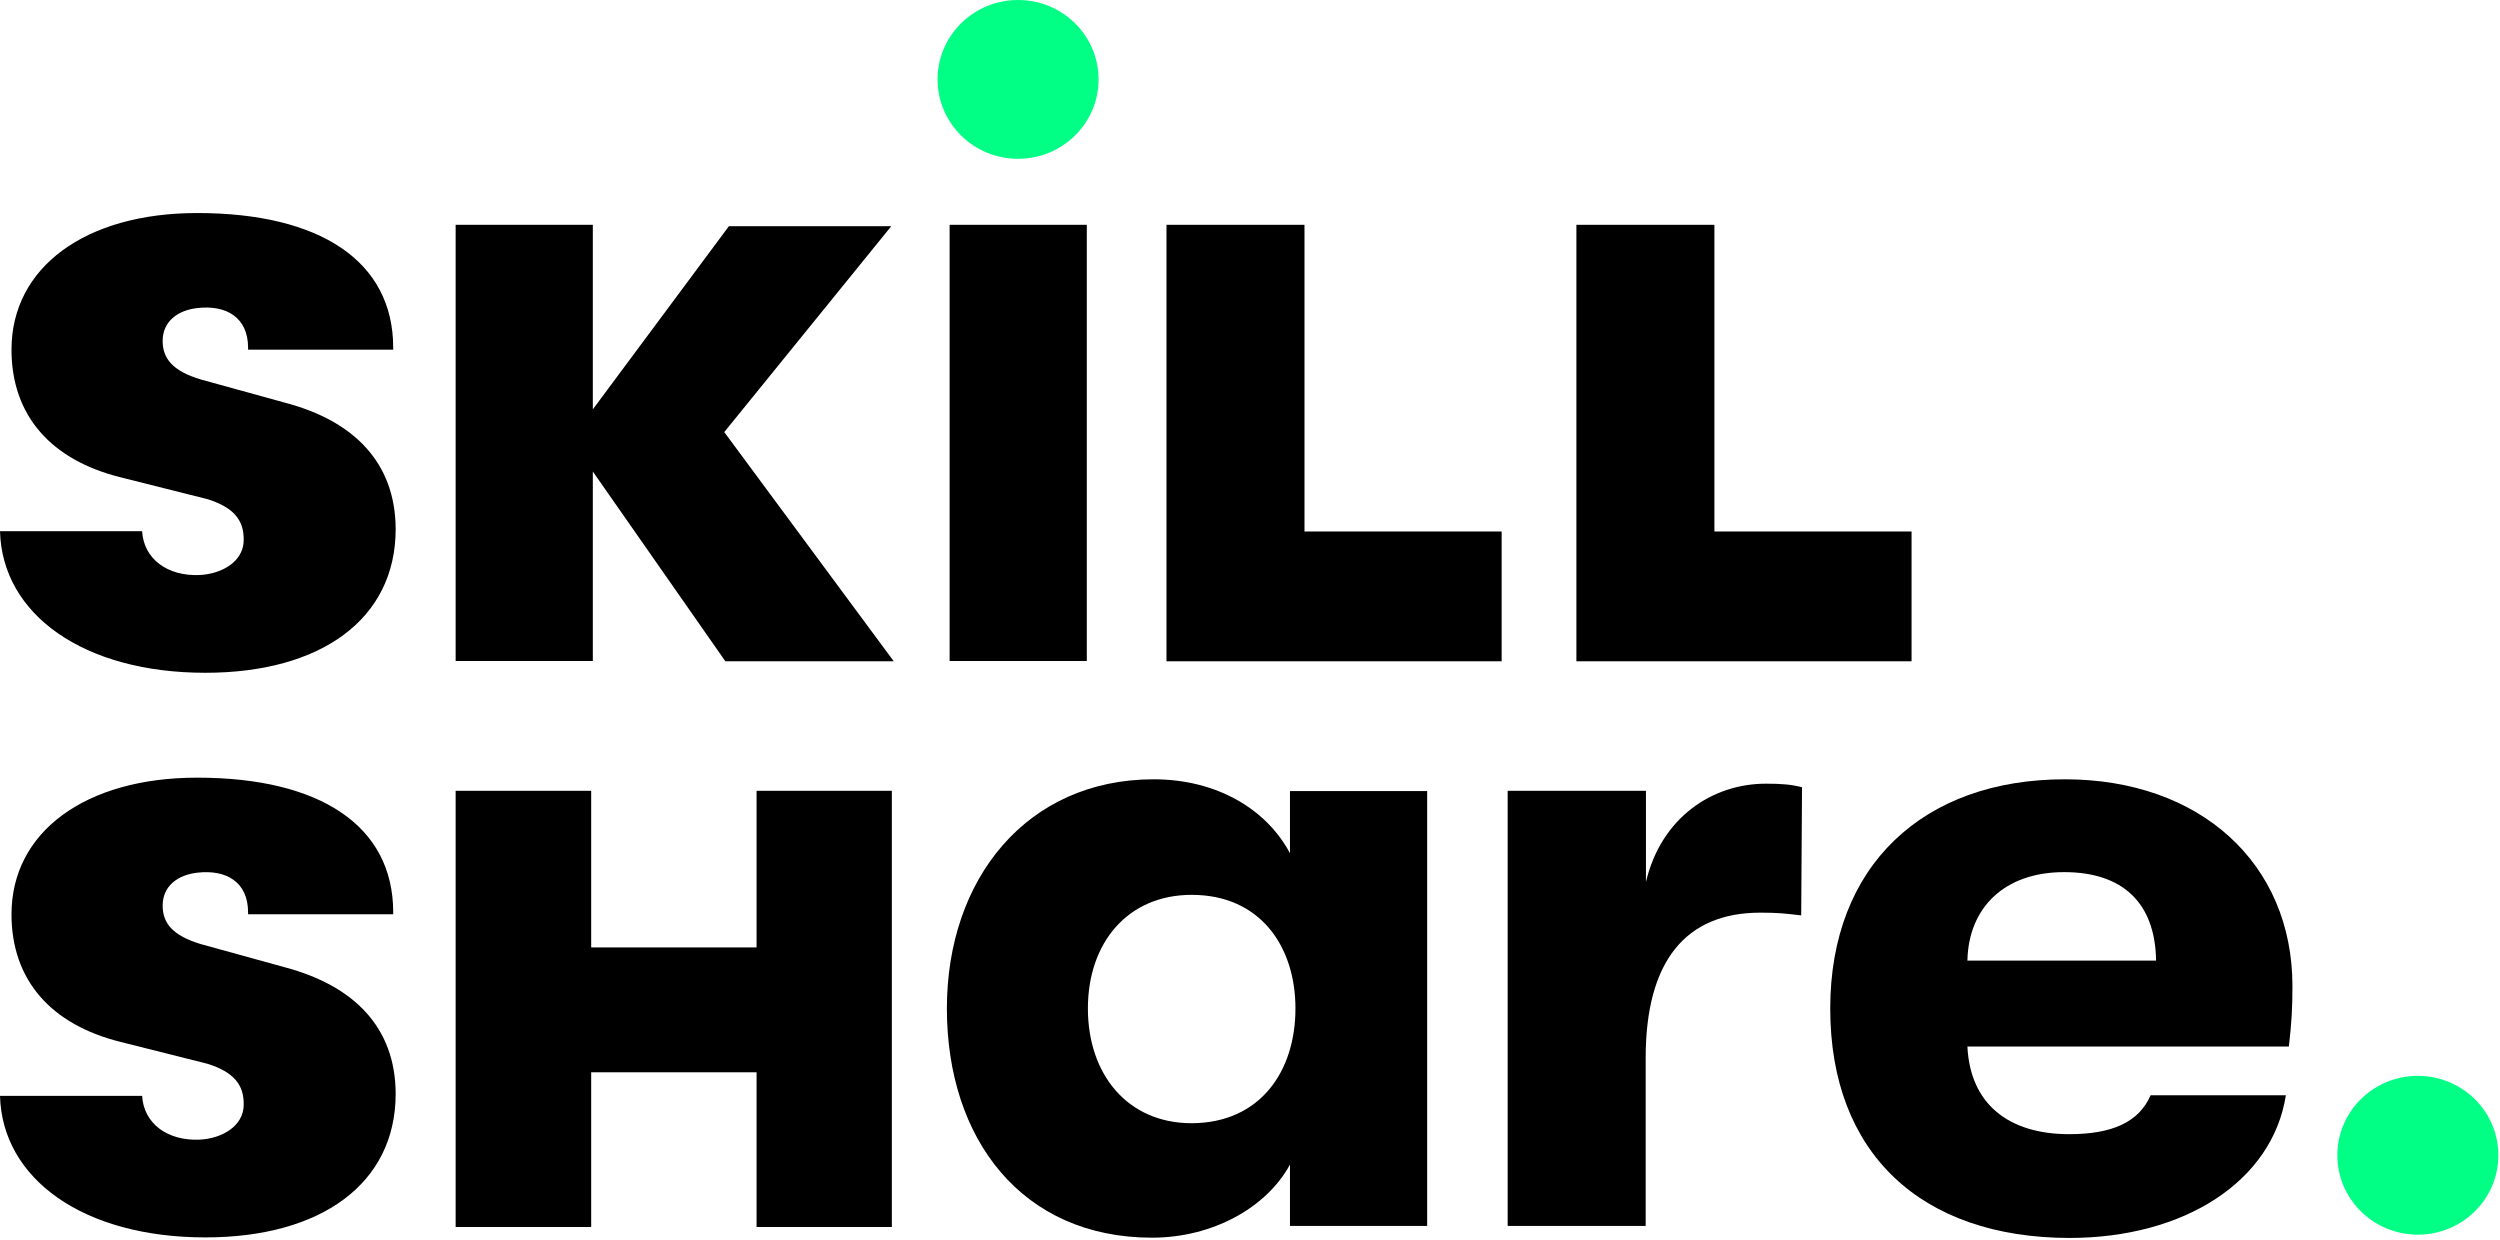
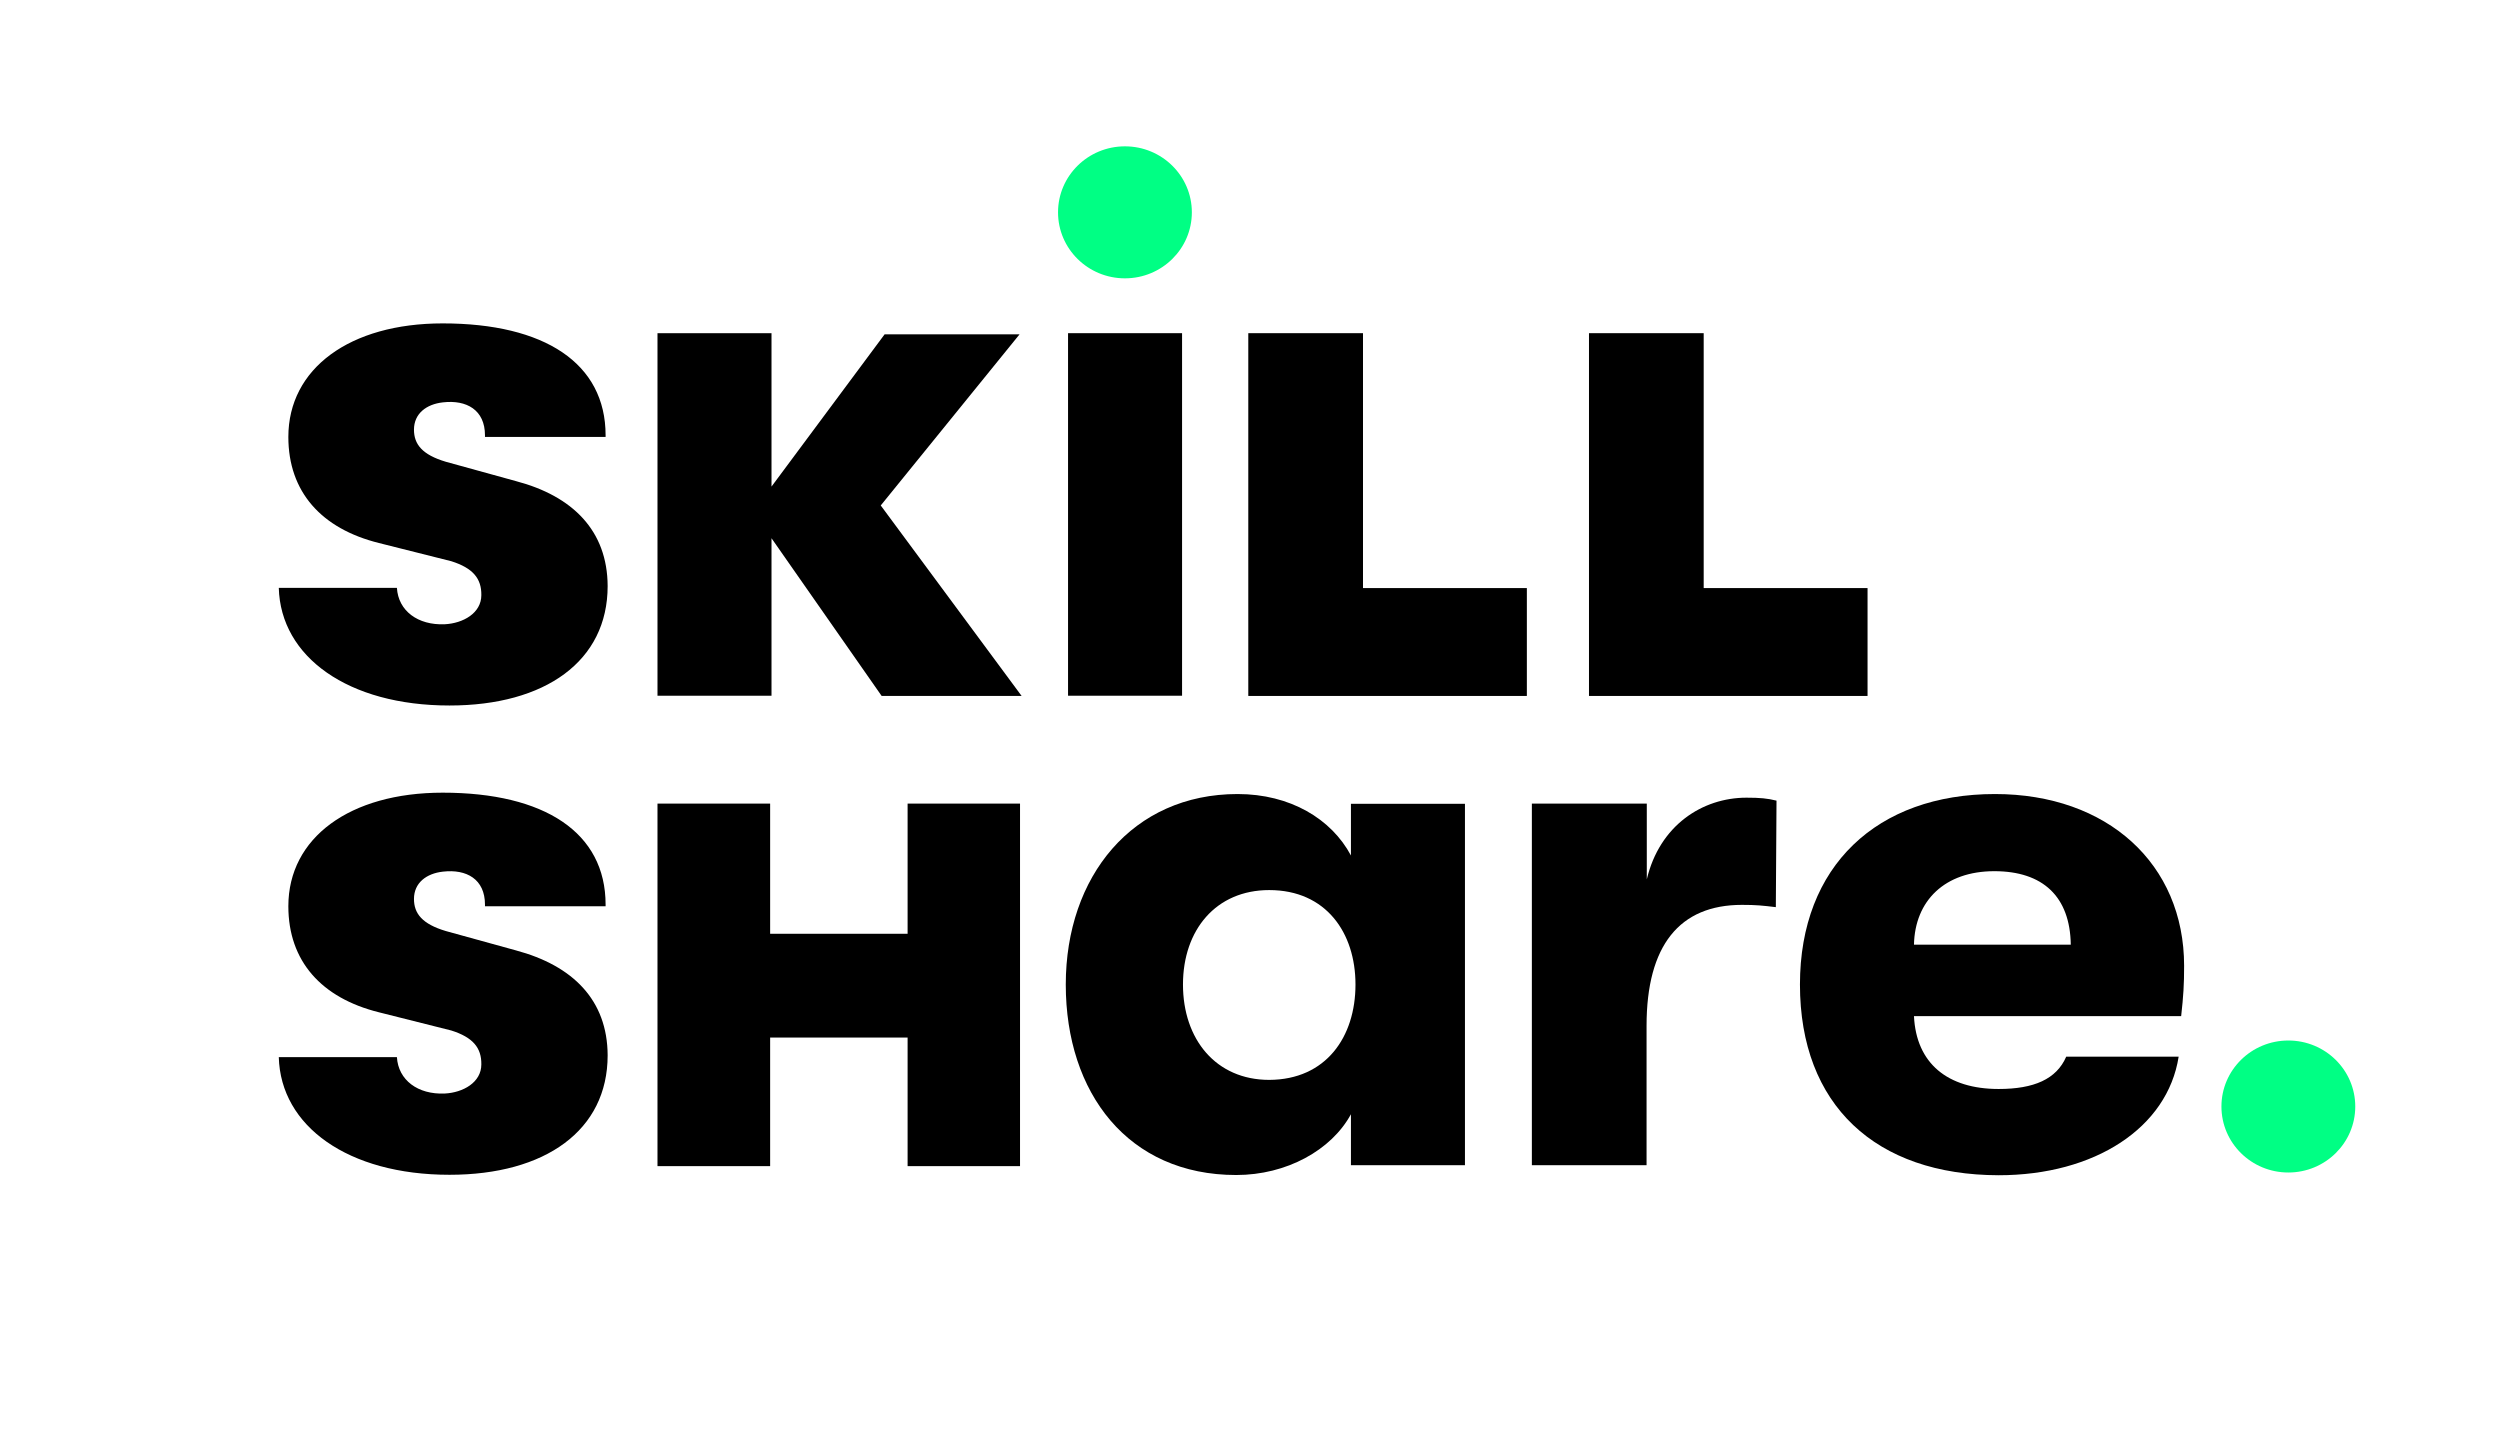
- <svg xmlns="http://www.w3.org/2000/svg" version="1.1" id="Layer_1" x="0px" y="0px" viewBox="0 0 913 452.7" style="enable-background:new 0 0 913 452.7;" xml:space="preserve">
+ <svg xmlns="http://www.w3.org/2000/svg" version="1.1" id="Layer_1" x="0px" y="0px" viewBox="0 0 1098.5 637.7" style="enable-background:new 0 0 1098.5 637.7;" xml:space="preserve">
  <style type="text/css">
	.st0{fill:#00FF84;}
</style>
  <g>
-     <path d="M264.9,241.5l-48.4-69.3v69.2h-50.1V82.1h50.1v67.4l49.7-66.9h59.3l-61,75.2l61.9,83.7H264.9z" />
-     <ellipse class="st0" cx="883" cy="421.9" rx="29.4" ry="29" />
+     <path d="M387.4,305.8L339,236.5v69.2h-50.1V146.4H339v67.4l49.7-66.9h59.3l-61,75.2l61.9,83.7H387.4z" />
+     <ellipse class="st0" cx="1005.5" cy="486.2" rx="29.4" ry="29" />
    <g>
-       <ellipse class="st0" cx="371.8" cy="29" rx="29.4" ry="29" />
-       <rect x="346.8" y="82.1" width="50.1" height="159.3" />
+       <ellipse class="st0" cx="494.3" cy="93.3" rx="29.4" ry="29" />
+       <rect x="469.3" y="146.4" width="50.1" height="159.3" />
    </g>
-     <path d="M345.8,368.3c0-47.5,29.3-83.7,75.5-83.7c23.1,0,41.2,10.9,49.8,27v-22.7h50.1v158.8h-50.1v-22.4   c-8.6,15.8-28.3,26.7-50.4,26.7C373.2,452,345.8,416,345.8,368.3z M473.1,368.3c0-22.7-12.9-41.5-37.9-41.5   c-23.4,0-37.9,17.5-37.9,41.5c0,24.1,14.5,41.9,37.9,41.9C460.2,410.1,473.1,391.3,473.1,368.3z" />
-     <path d="M550.7,288.8h50.4v33.3c5.6-23.7,24.4-35.9,43.8-35.9c5.9,0,9.2,0.3,13.2,1.3l-0.3,46.8c-5.9-0.7-8.6-1-14.9-1   c-27.4,0-41.9,17.8-41.9,53.1v61.3h-50.4V288.8H550.7z" />
-     <path d="M668.4,368.3c0-52.1,33.9-83.7,85.7-83.7c49.4,0,83.1,30.7,83.1,75.5c0,8.2-0.3,13.2-1.3,22.1H718.5   c1,20.8,14.8,32,37.2,32c15.5,0,25.4-4.3,29.7-14.2h49.4c-4.9,31.3-36.9,52.1-79.1,52.1C701.7,452,668.4,421.3,668.4,368.3z    M787.4,350.8c-0.3-21.1-12.2-32.3-33.6-32.3c-21.7,0-34.9,12.9-35.3,32.3H787.4z" />
-     <polygon points="476.4,194.1 476.4,82.1 426,82.1 426,195.8 426,241.5 476.4,241.5 548.4,241.5 548.4,194.1  " />
-     <polygon points="626.1,194.1 626.1,82.1 575.7,82.1 575.7,195.8 575.7,241.5 626.1,241.5 698.1,241.5 698.1,194.1  " />
-     <polygon points="276.3,288.8 276.3,346 215.9,346 215.9,288.8 166.4,288.8 166.4,346 166.4,391.6 166.4,448.1 215.9,448.1    215.9,391.6 276.3,391.6 276.3,448.1 325.7,448.1 325.7,391.6 325.7,346 325.7,288.8  " />
-     <path d="M104.2,353.3l-30.8-8.5c-10.4-3.1-14-7.7-14-14.1c0-7.1,5.5-11.2,12.7-12c10.4-1.2,18.5,3.3,18.5,14.5v0.7h53v-0.7l0,0   c0-31.7-26.8-49.2-71.6-49.2c-40.8,0-67.8,19.8-67.8,49.9c0,24.1,14.5,40.3,39.8,46.6l31.8,8c9.5,3,13.3,7.6,13.2,14.9   c0,7.9-8,12.4-16.1,12.8c-11.8,0.5-20.4-5.9-21-16H0c0.8,30.4,30.5,51.7,75,51.7c42.1,0,69.5-19.5,69.5-52.5   C144.4,375.1,129.2,360,104.2,353.3z" />
-     <path d="M104.2,147.1l-30.8-8.5c-10.4-3.1-14-7.7-14-14.1c0-7.1,5.5-11.2,12.7-12c10.4-1.2,18.5,3.3,18.5,14.5v0.7h53V127l0,0   c0-31.7-26.8-49.2-71.6-49.2c-40.8,0-67.8,19.8-67.8,49.9c0,24.1,14.5,40.3,39.8,46.6l31.8,8c9.5,3,13.3,7.6,13.2,14.9   c0,7.9-8,12.4-16.1,12.8c-11.8,0.5-20.4-5.9-21-16H0c0.8,30.4,30.5,51.7,75,51.7c42.1,0,69.5-19.5,69.5-52.5   C144.4,168.9,129.2,153.7,104.2,147.1z" />
+     <path d="M468.3,432.6c0-47.5,29.3-83.7,75.5-83.7c23.1,0,41.2,10.9,49.8,27v-22.7h50.1V512h-50.1v-22.4   c-8.6,15.8-28.3,26.7-50.4,26.7C495.7,516.3,468.3,480.3,468.3,432.6z M595.6,432.6c0-22.7-12.9-41.5-37.9-41.5   c-23.4,0-37.9,17.5-37.9,41.5c0,24.1,14.5,41.9,37.9,41.9C582.7,474.4,595.6,455.6,595.6,432.6z" />
+     <path d="M673.2,353.1h50.4v33.3c5.6-23.7,24.4-35.9,43.8-35.9c5.9,0,9.2,0.3,13.2,1.3l-0.3,46.8c-5.9-0.7-8.6-1-14.9-1   c-27.4,0-41.9,17.8-41.9,53.1V512h-50.4V353.1z" />
+     <path d="M790.9,432.6c0-52.1,33.9-83.7,85.7-83.7c49.4,0,83.1,30.7,83.1,75.5c0,8.2-0.3,13.2-1.3,22.1H841c1,20.8,14.8,32,37.2,32   c15.5,0,25.4-4.3,29.7-14.2h49.4c-4.9,31.3-36.9,52.1-79.1,52.1C824.2,516.3,790.9,485.6,790.9,432.6z M909.9,415.1   c-0.3-21.1-12.2-32.3-33.6-32.3c-21.7,0-34.9,12.9-35.3,32.3H909.9z" />
+     <polygon points="598.9,258.4 598.9,146.4 548.5,146.4 548.5,260.1 548.5,305.8 598.9,305.8 670.9,305.8 670.9,258.4  " />
+     <polygon points="748.6,258.4 748.6,146.4 698.2,146.4 698.2,260.1 698.2,305.8 748.6,305.8 820.6,305.8 820.6,258.4  " />
+     <polygon points="398.8,353.1 398.8,410.3 338.4,410.3 338.4,353.1 288.9,353.1 288.9,410.3 288.9,455.9 288.9,512.4 338.4,512.4    338.4,455.9 398.8,455.9 398.8,512.4 448.2,512.4 448.2,455.9 448.2,410.3 448.2,353.1  " />
+     <path d="M226.7,417.6l-30.8-8.5c-10.4-3.1-14-7.7-14-14.1c0-7.1,5.5-11.2,12.7-12c10.4-1.2,18.5,3.3,18.5,14.5v0.7h53v-0.7h0   c0-31.7-26.8-49.2-71.6-49.2c-40.8,0-67.8,19.8-67.8,49.9c0,24.1,14.5,40.3,39.8,46.6l31.8,8c9.5,3,13.3,7.6,13.2,14.9   c0,7.9-8,12.4-16.1,12.8c-11.8,0.5-20.4-5.9-21-16h-51.9c0.8,30.4,30.5,51.7,75,51.7c42.1,0,69.5-19.5,69.5-52.5   C266.9,439.4,251.7,424.3,226.7,417.6z" />
+     <path d="M226.7,211.4l-30.8-8.5c-10.4-3.1-14-7.7-14-14.1c0-7.1,5.5-11.2,12.7-12c10.4-1.2,18.5,3.3,18.5,14.5v0.7h53v-0.7h0   c0-31.7-26.8-49.2-71.6-49.2c-40.8,0-67.8,19.8-67.8,49.9c0,24.1,14.5,40.3,39.8,46.6l31.8,8c9.5,3,13.3,7.6,13.2,14.9   c0,7.9-8,12.4-16.1,12.8c-11.8,0.5-20.4-5.9-21-16h-51.9c0.8,30.4,30.5,51.7,75,51.7c42.1,0,69.5-19.5,69.5-52.5   C266.9,233.2,251.7,218,226.7,211.4z" />
  </g>
</svg>
